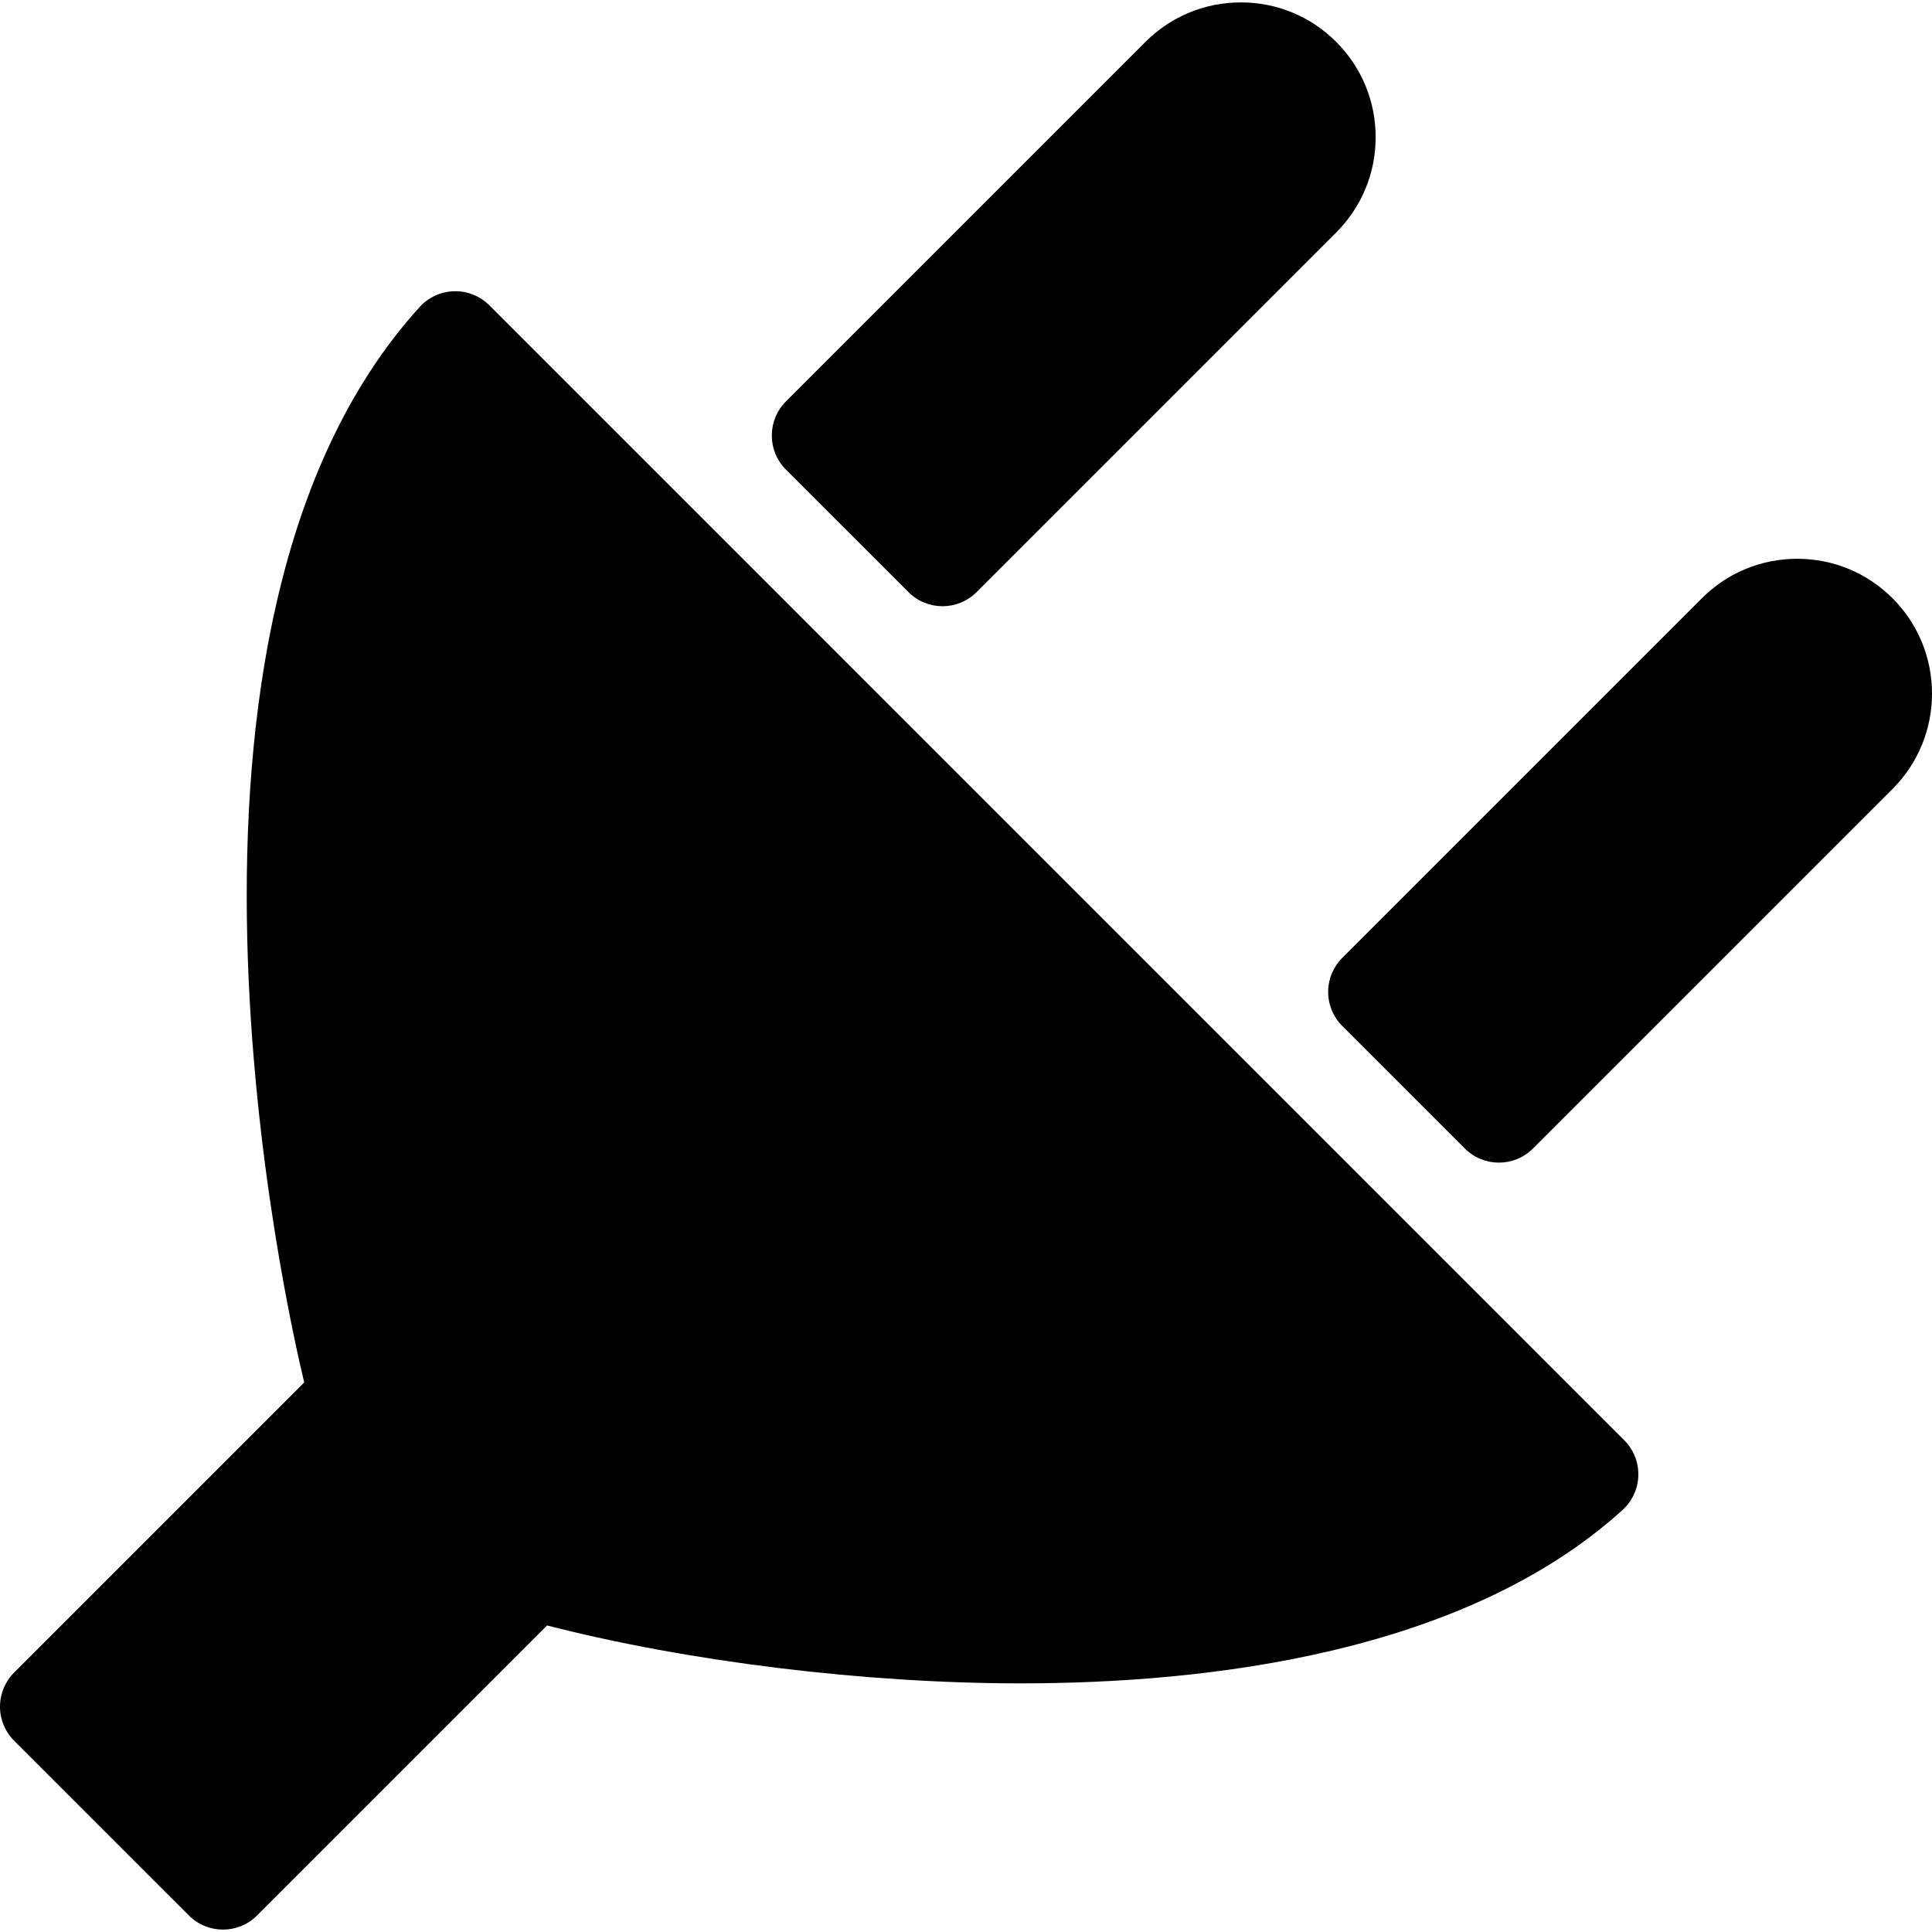
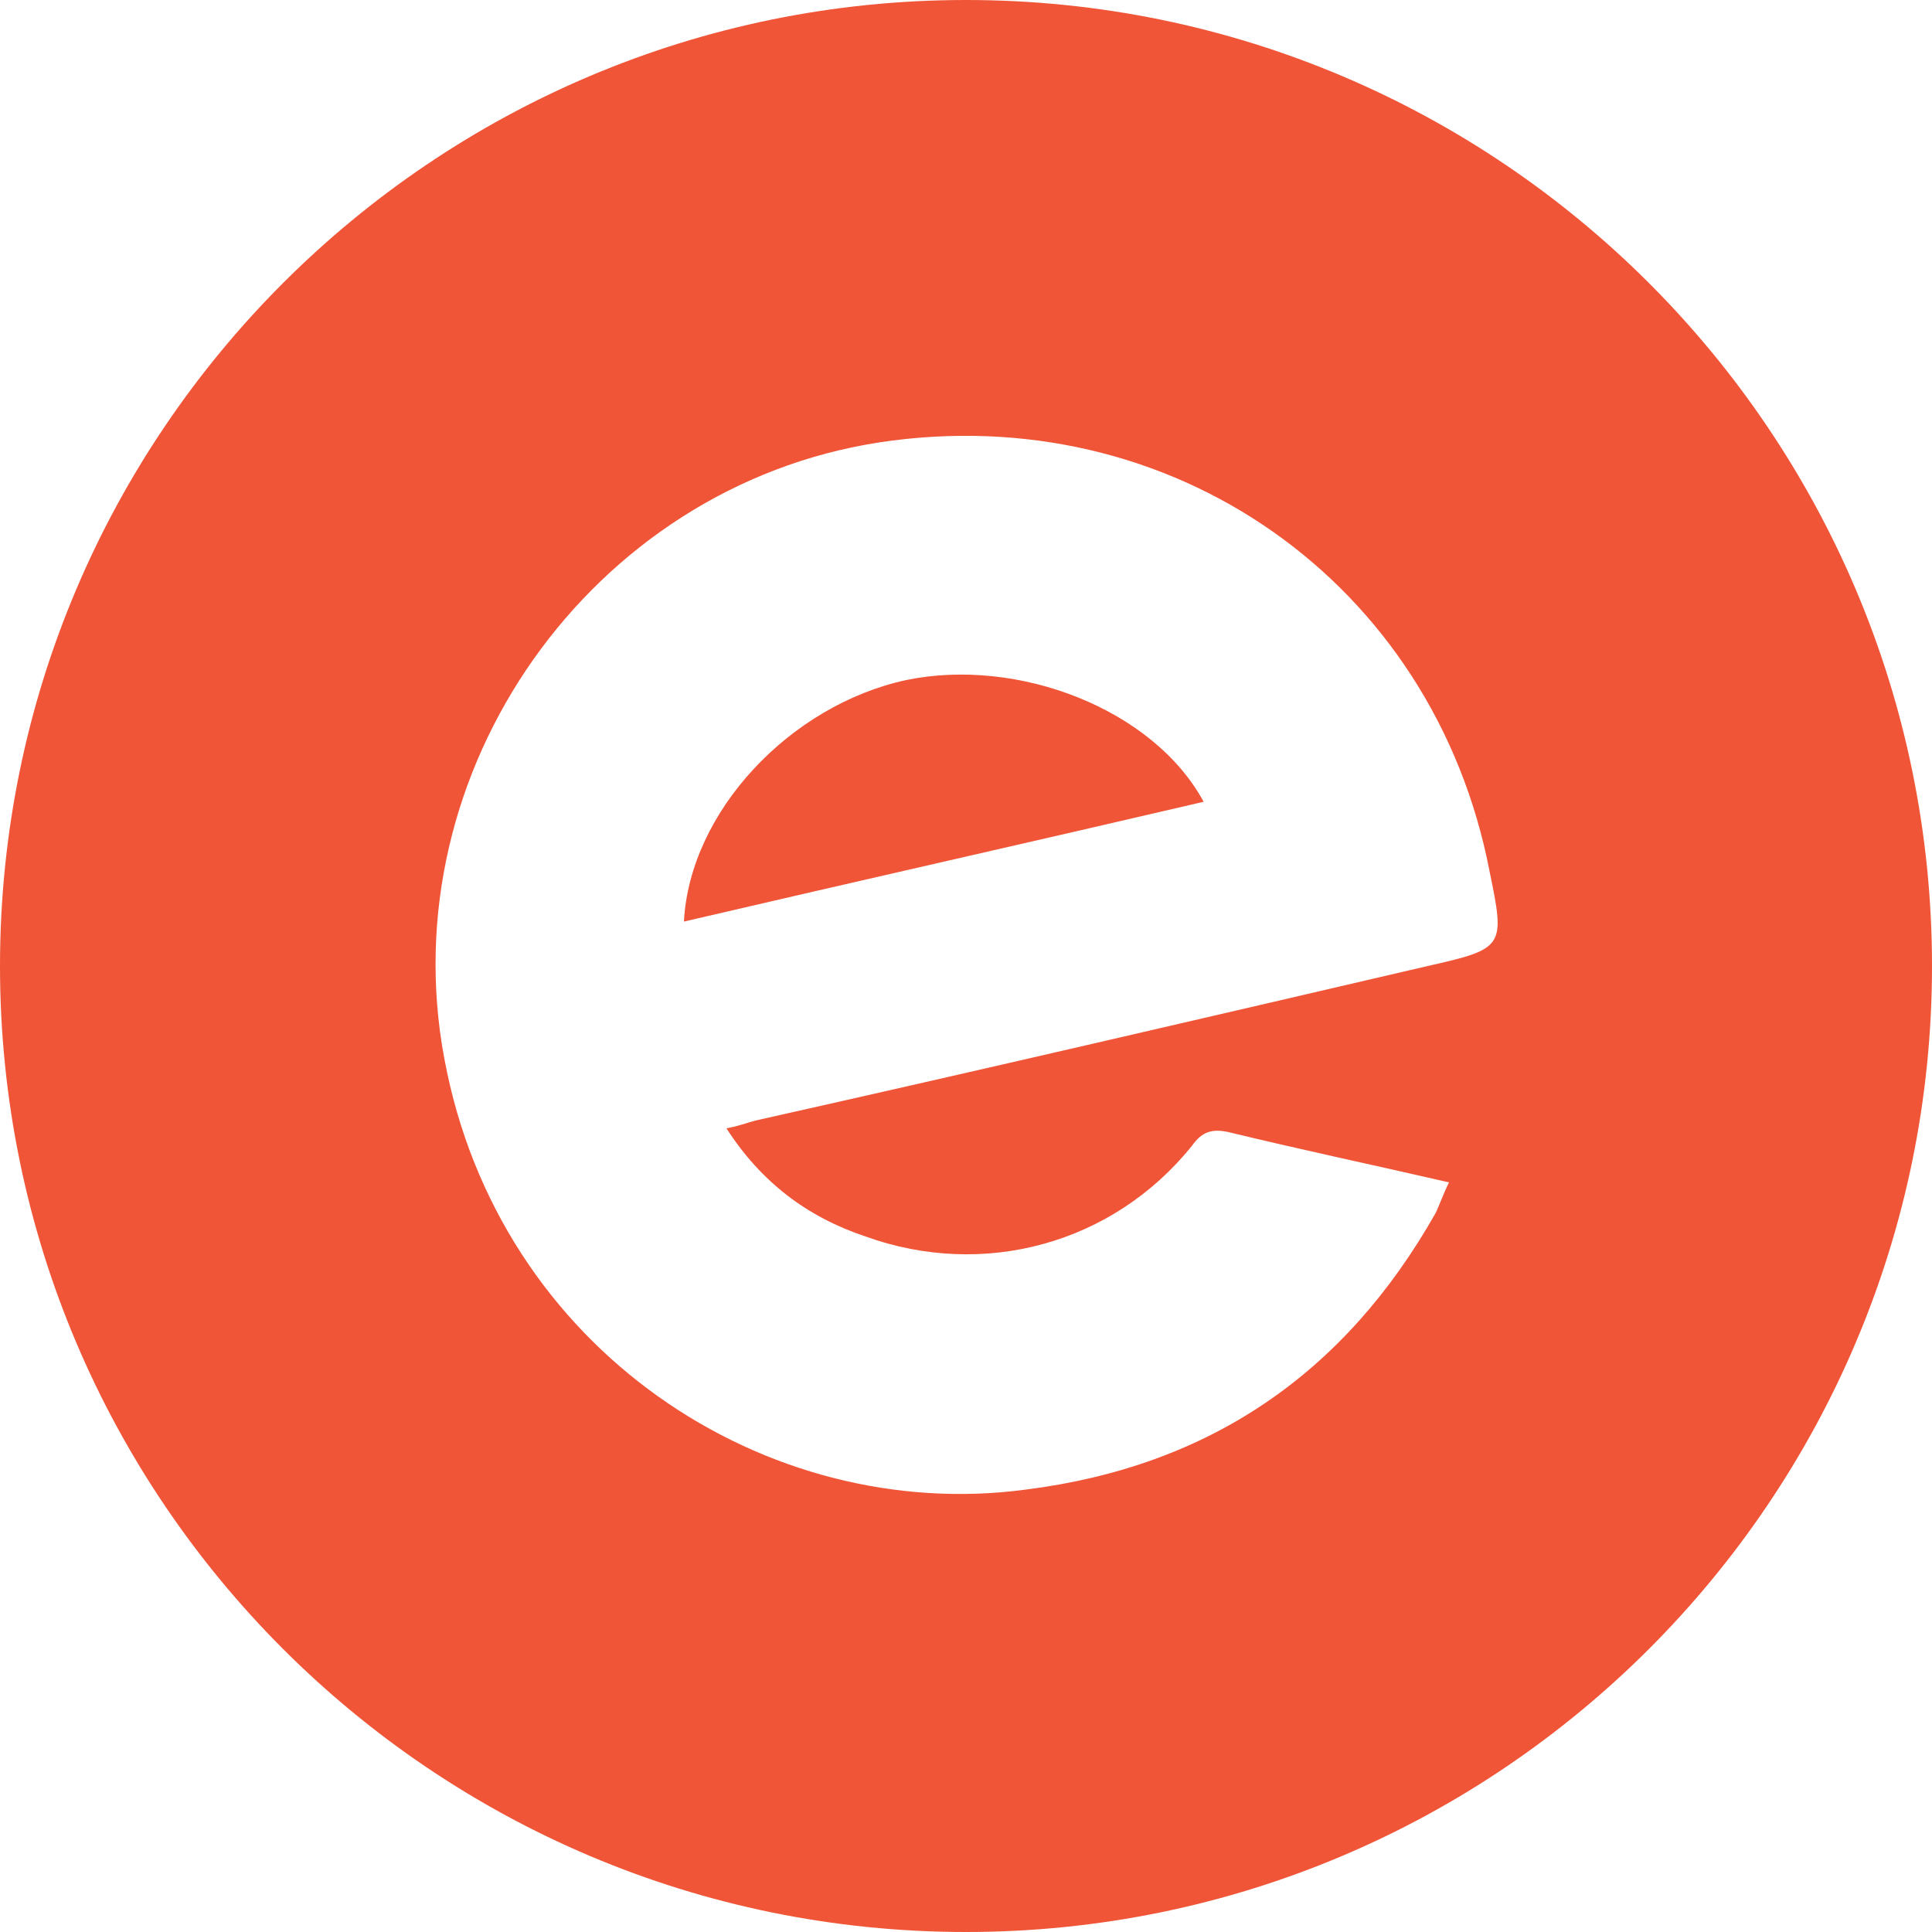
- <svg xmlns="http://www.w3.org/2000/svg" version="1.1" id="Capa_1" x="0px" y="0px" width="99.012px" height="99.012px" viewBox="0 0 99.012 99.012" style="enable-background:new 0 0 99.012 99.012;" xml:space="preserve">
+ <svg xmlns="http://www.w3.org/2000/svg" version="1.1" id="Layer_1" x="0px" y="0px" viewBox="0 0 100 100" style="enable-background:new 0 0 100 100;" xml:space="preserve">
+   <style type="text/css">
+ 	.st0{fill:#F05537;}
+ </style>
  <g>
-     <g>
-       <path d="M25.08,15.648c-0.478-0.478-1.135-0.742-1.805-0.723c-0.675,0.017-1.314,0.309-1.768,0.808    c-14.829,16.325-6.762,51.623-5.916,55.115L0.723,85.717C0.26,86.18,0,86.808,0,87.463c0,0.654,0.26,1.283,0.723,1.746    l8.958,8.957c0.482,0.48,1.114,0.723,1.746,0.723c0.631,0,1.264-0.24,1.745-0.723l14.865-14.864    c7.237,1.859,16.289,2.968,24.28,2.968c9.599,0,22.739-1.543,30.836-8.886c0.5-0.454,0.793-1.093,0.809-1.769    c0.018-0.676-0.245-1.328-0.723-1.805L25.08,15.648z" />
-       <path d="M46.557,30.345c0.482,0.482,1.114,0.723,1.746,0.723c0.632,0,1.264-0.241,1.746-0.724l18.428-18.428    c1.305-1.305,2.023-3.04,2.023-4.885c0-1.846-0.719-3.582-2.023-4.886c-1.305-1.305-3.039-2.022-4.885-2.022    c-1.845,0-3.581,0.718-4.887,2.022L40.277,20.574c-0.964,0.964-0.964,2.527,0,3.492L46.557,30.345z" />
-       <path d="M96.99,30.661c-1.305-1.305-3.039-2.024-4.885-2.024c-1.847,0-3.582,0.718-4.886,2.023L68.79,49.089    c-0.464,0.463-0.724,1.091-0.724,1.746s0.26,1.282,0.724,1.746l6.28,6.278c0.481,0.482,1.113,0.724,1.746,0.724    c0.631,0,1.264-0.241,1.746-0.724l18.43-18.429C99.686,37.735,99.686,33.353,96.99,30.661z" />
-     </g>
+     <path class="st0" d="M46.9,35.2c-6,1.3-11.2,6.8-11.5,12.5c9-2.1,17.9-4.1,26.9-6.2C59.7,36.7,52.7,34,46.9,35.2z" />
+     <path class="st0" d="M50,0C22.4,0,0,22.4,0,50s22.4,50,50,50s50-22.4,50-50S77.6,0,50,0z M73.9,50c-11.6,2.7-23.2,5.4-34.8,8   c-0.4,0.1-0.9,0.3-1.5,0.4c1.8,2.8,4.2,4.6,7.2,5.6c6.1,2.2,12.8,0.4,16.9-4.7c0.5-0.7,1-0.9,1.9-0.7c3.7,0.9,7.5,1.7,11.4,2.6   c-0.3,0.6-0.5,1.2-0.7,1.6c-4.7,8.3-11.7,13.1-21.2,14.3C39.7,78.9,25.8,69.9,23,54.8c-2.8-14.9,7.6-29.6,22.5-31.9   c15.1-2.3,28.7,7.2,31.6,22.2C77.9,49,77.9,49.1,73.9,50z" />
  </g>
-   <g>
- </g>
-   <g>
- </g>
-   <g>
- </g>
-   <g>
- </g>
-   <g>
- </g>
-   <g>
- </g>
-   <g>
- </g>
-   <g>
- </g>
-   <g>
- </g>
-   <g>
- </g>
-   <g>
- </g>
-   <g>
- </g>
-   <g>
- </g>
-   <g>
- </g>
-   <g>
- </g>
</svg>
